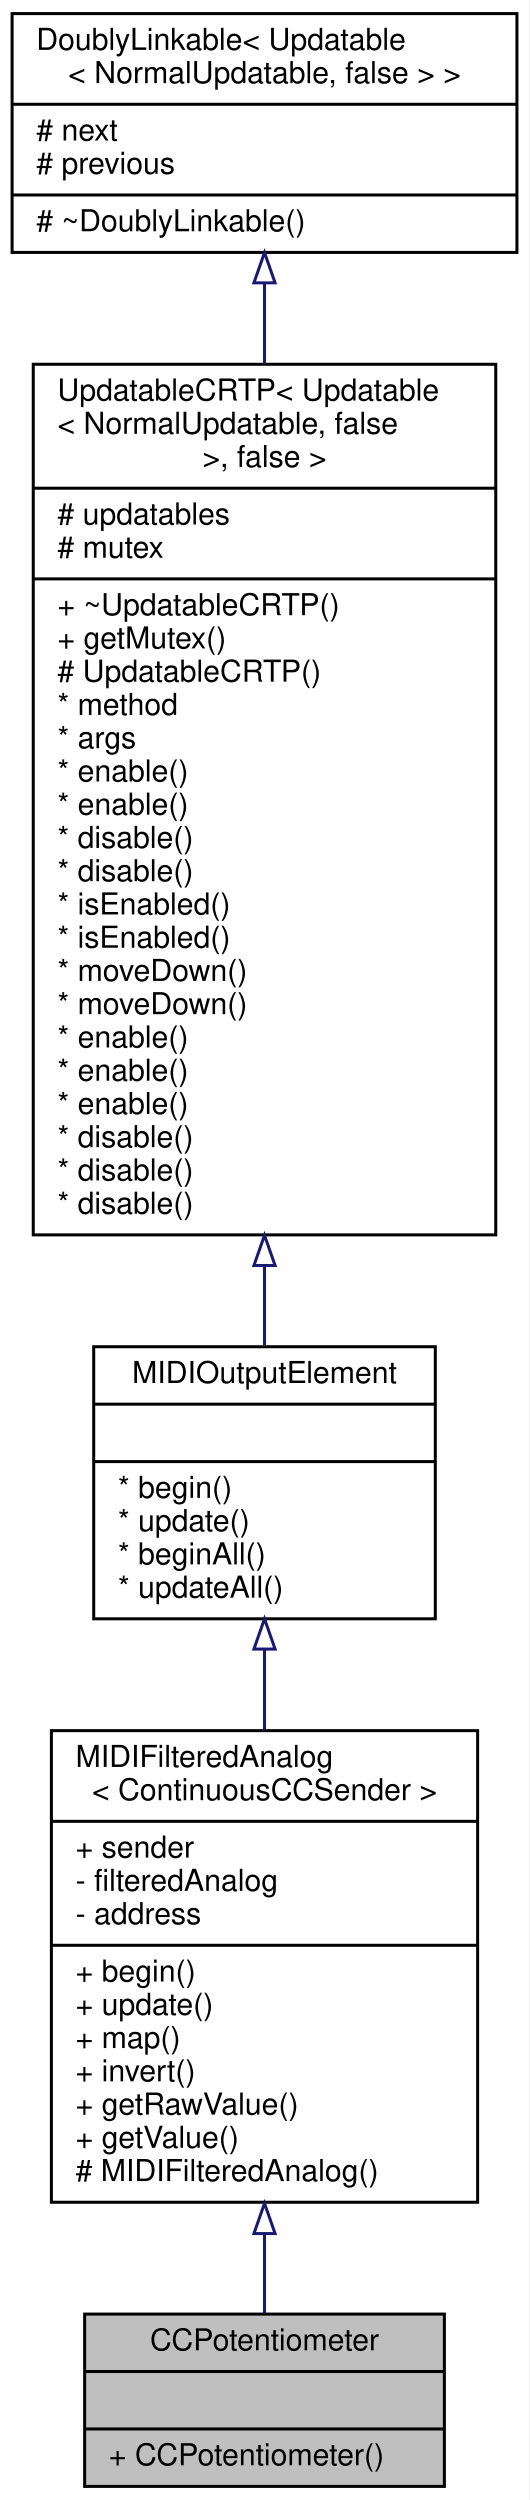
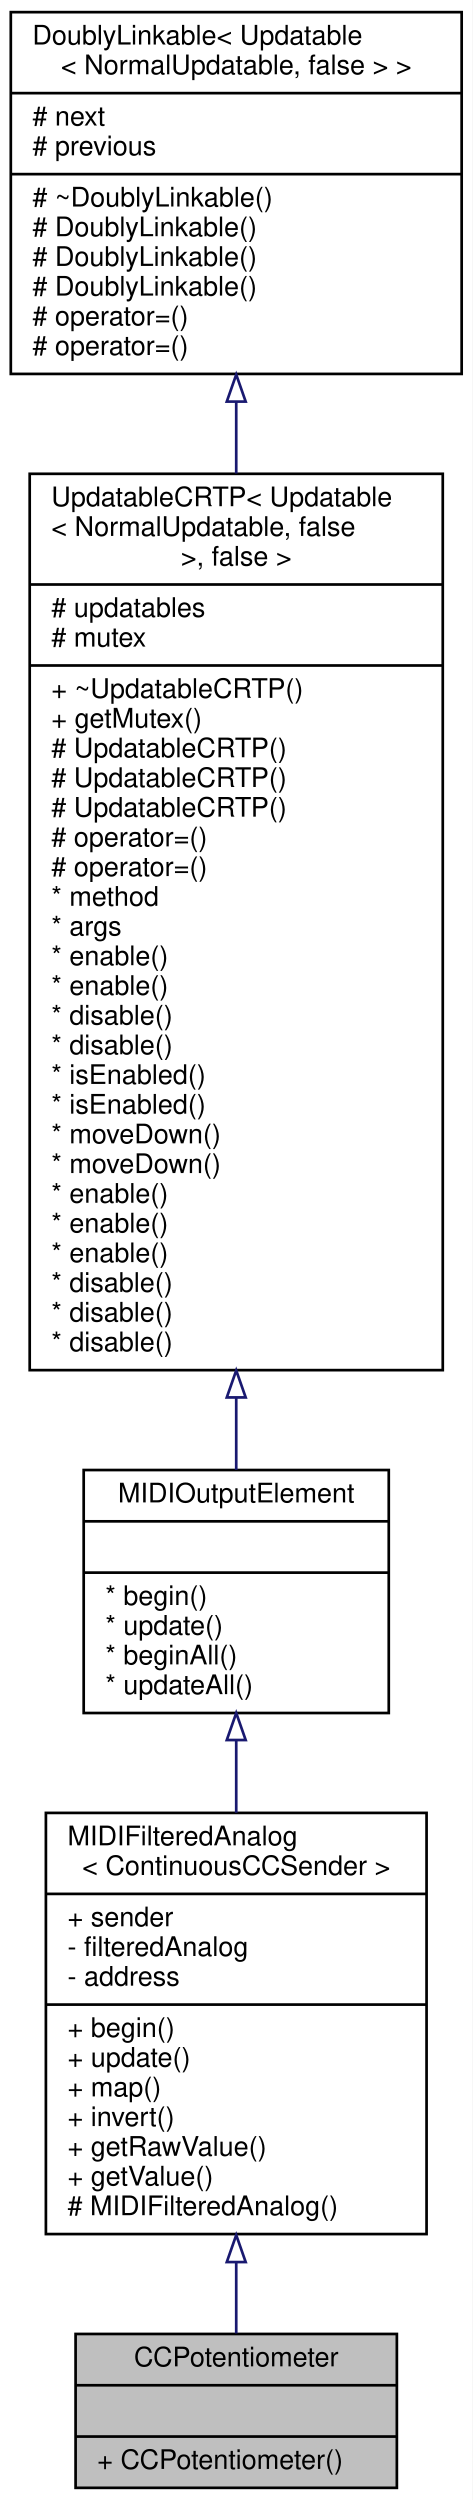
- <svg xmlns="http://www.w3.org/2000/svg" xmlns:xlink="http://www.w3.org/1999/xlink" width="175pt" height="827pt" viewBox="0.00 0.00 175.00 827.00">
-   <g id="graph0" class="graph" transform="scale(1 1) rotate(0) translate(4 823)">
-     <polygon fill="white" stroke="transparent" points="-4,4 -4,-823 171,-823 171,4 -4,4" />
+ <svg xmlns="http://www.w3.org/2000/svg" xmlns:xlink="http://www.w3.org/1999/xlink" width="175pt" height="926pt" viewBox="0.00 0.00 175.00 926.00">
+   <g id="graph0" class="graph" transform="scale(1 1) rotate(0) translate(4 922)">
+     <polygon fill="white" stroke="transparent" points="-4,4 -4,-922 171,-922 171,4 -4,4" />
    <g id="node1" class="node">
      <g id="a_node1">
        <a xlink:title="A class of MIDIOutputElements that read the analog input from a potentiometer or fader,...">
          <polygon fill="#bfbfbf" stroke="black" points="24,-0.5 24,-57.5 143,-57.5 143,-0.5 24,-0.5" />
          <text text-anchor="middle" x="83.5" y="-45.5" font-family="Helvetica,sans-Serif" font-size="10.00">CCPotentiometer</text>
          <polyline fill="none" stroke="black" points="24,-38.5 143,-38.5 " />
          <text text-anchor="middle" x="83.5" y="-26.5" font-family="Helvetica,sans-Serif" font-size="10.00"> </text>
          <polyline fill="none" stroke="black" points="24,-19.5 143,-19.5 " />
          <text text-anchor="start" x="32" y="-7.5" font-family="Helvetica,sans-Serif" font-size="10.00">+ CCPotentiometer()</text>
        </a>
      </g>
    </g>
    <g id="node2" class="node">
      <g id="a_node2">
        <a xlink:href="../../d5/d8e/classMIDIFilteredAnalog.html" target="_top" xlink:title=" ">
          <polygon fill="white" stroke="black" points="13,-94.5 13,-250.5 154,-250.5 154,-94.5 13,-94.5" />
          <text text-anchor="start" x="21" y="-238.5" font-family="Helvetica,sans-Serif" font-size="10.00">MIDIFilteredAnalog</text>
          <text text-anchor="middle" x="83.5" y="-227.5" font-family="Helvetica,sans-Serif" font-size="10.00">&lt; ContinuousCCSender &gt;</text>
          <polyline fill="none" stroke="black" points="13,-220.5 154,-220.5 " />
          <text text-anchor="start" x="21" y="-208.5" font-family="Helvetica,sans-Serif" font-size="10.00">+ sender</text>
          <text text-anchor="start" x="21" y="-197.5" font-family="Helvetica,sans-Serif" font-size="10.00">- filteredAnalog</text>
          <text text-anchor="start" x="21" y="-186.5" font-family="Helvetica,sans-Serif" font-size="10.00">- address</text>
          <polyline fill="none" stroke="black" points="13,-179.5 154,-179.5 " />
          <text text-anchor="start" x="21" y="-167.5" font-family="Helvetica,sans-Serif" font-size="10.00">+ begin()</text>
          <text text-anchor="start" x="21" y="-156.5" font-family="Helvetica,sans-Serif" font-size="10.00">+ update()</text>
          <text text-anchor="start" x="21" y="-145.5" font-family="Helvetica,sans-Serif" font-size="10.00">+ map()</text>
          <text text-anchor="start" x="21" y="-134.5" font-family="Helvetica,sans-Serif" font-size="10.00">+ invert()</text>
          <text text-anchor="start" x="21" y="-123.5" font-family="Helvetica,sans-Serif" font-size="10.00">+ getRawValue()</text>
          <text text-anchor="start" x="21" y="-112.5" font-family="Helvetica,sans-Serif" font-size="10.00">+ getValue()</text>
          <text text-anchor="start" x="21" y="-101.5" font-family="Helvetica,sans-Serif" font-size="10.00"># MIDIFilteredAnalog()</text>
        </a>
      </g>
    </g>
    <g id="edge1" class="edge">
      <path fill="none" stroke="midnightblue" d="M83.5,-83.84C83.5,-74.48 83.5,-65.54 83.5,-57.72" />
      <polygon fill="none" stroke="midnightblue" points="80,-84.13 83.5,-94.13 87,-84.13 80,-84.13" />
    </g>
    <g id="node3" class="node">
      <g id="a_node3">
        <a xlink:href="../../d1/d55/classAH_1_1Updatable.html" target="_top" xlink:title=" ">
          <polygon fill="white" stroke="black" points="27,-287.5 27,-377.5 140,-377.5 140,-287.5 27,-287.5" />
          <text text-anchor="middle" x="83.5" y="-365.5" font-family="Helvetica,sans-Serif" font-size="10.00">MIDIOutputElement</text>
          <polyline fill="none" stroke="black" points="27,-358.5 140,-358.5 " />
          <text text-anchor="middle" x="83.5" y="-346.5" font-family="Helvetica,sans-Serif" font-size="10.00"> </text>
          <polyline fill="none" stroke="black" points="27,-339.5 140,-339.5 " />
          <text text-anchor="start" x="35" y="-327.5" font-family="Helvetica,sans-Serif" font-size="10.00">* begin()</text>
          <text text-anchor="start" x="35" y="-316.5" font-family="Helvetica,sans-Serif" font-size="10.00">* update()</text>
          <text text-anchor="start" x="35" y="-305.5" font-family="Helvetica,sans-Serif" font-size="10.00">* beginAll()</text>
          <text text-anchor="start" x="35" y="-294.5" font-family="Helvetica,sans-Serif" font-size="10.00">* updateAll()</text>
        </a>
      </g>
    </g>
    <g id="edge2" class="edge">
      <path fill="none" stroke="midnightblue" d="M83.5,-277.23C83.5,-268.62 83.5,-259.57 83.5,-250.56" />
      <polygon fill="none" stroke="midnightblue" points="80,-277.49 83.5,-287.49 87,-277.49 80,-277.49" />
    </g>
    <g id="node4" class="node">
      <g id="a_node4">
        <a xlink:href="../../d8/d1a/classAH_1_1UpdatableCRTP.html" target="_top" xlink:title=" ">
-           <polygon fill="white" stroke="black" points="7,-414.5 7,-702.5 160,-702.5 160,-414.5 7,-414.5" />
-           <text text-anchor="start" x="15" y="-690.5" font-family="Helvetica,sans-Serif" font-size="10.00">UpdatableCRTP&lt; Updatable</text>
-           <text text-anchor="start" x="15" y="-679.5" font-family="Helvetica,sans-Serif" font-size="10.00">&lt; NormalUpdatable, false</text>
-           <text text-anchor="middle" x="83.5" y="-668.5" font-family="Helvetica,sans-Serif" font-size="10.00"> &gt;, false &gt;</text>
-           <polyline fill="none" stroke="black" points="7,-661.5 160,-661.5 " />
-           <text text-anchor="start" x="15" y="-649.5" font-family="Helvetica,sans-Serif" font-size="10.00"># updatables</text>
-           <text text-anchor="start" x="15" y="-638.5" font-family="Helvetica,sans-Serif" font-size="10.00"># mutex</text>
-           <polyline fill="none" stroke="black" points="7,-631.5 160,-631.5 " />
-           <text text-anchor="start" x="15" y="-619.5" font-family="Helvetica,sans-Serif" font-size="10.00">+ ~UpdatableCRTP()</text>
-           <text text-anchor="start" x="15" y="-608.5" font-family="Helvetica,sans-Serif" font-size="10.00">+ getMutex()</text>
-           <text text-anchor="start" x="15" y="-597.5" font-family="Helvetica,sans-Serif" font-size="10.00"># UpdatableCRTP()</text>
+           <polygon fill="white" stroke="black" points="7,-414.5 7,-746.5 160,-746.5 160,-414.5 7,-414.5" />
+           <text text-anchor="start" x="15" y="-734.5" font-family="Helvetica,sans-Serif" font-size="10.00">UpdatableCRTP&lt; Updatable</text>
+           <text text-anchor="start" x="15" y="-723.5" font-family="Helvetica,sans-Serif" font-size="10.00">&lt; NormalUpdatable, false</text>
+           <text text-anchor="middle" x="83.5" y="-712.5" font-family="Helvetica,sans-Serif" font-size="10.00"> &gt;, false &gt;</text>
+           <polyline fill="none" stroke="black" points="7,-705.5 160,-705.5 " />
+           <text text-anchor="start" x="15" y="-693.5" font-family="Helvetica,sans-Serif" font-size="10.00"># updatables</text>
+           <text text-anchor="start" x="15" y="-682.5" font-family="Helvetica,sans-Serif" font-size="10.00"># mutex</text>
+           <polyline fill="none" stroke="black" points="7,-675.5 160,-675.5 " />
+           <text text-anchor="start" x="15" y="-663.5" font-family="Helvetica,sans-Serif" font-size="10.00">+ ~UpdatableCRTP()</text>
+           <text text-anchor="start" x="15" y="-652.5" font-family="Helvetica,sans-Serif" font-size="10.00">+ getMutex()</text>
+           <text text-anchor="start" x="15" y="-641.5" font-family="Helvetica,sans-Serif" font-size="10.00"># UpdatableCRTP()</text>
+           <text text-anchor="start" x="15" y="-630.5" font-family="Helvetica,sans-Serif" font-size="10.00"># UpdatableCRTP()</text>
+           <text text-anchor="start" x="15" y="-619.5" font-family="Helvetica,sans-Serif" font-size="10.00"># UpdatableCRTP()</text>
+           <text text-anchor="start" x="15" y="-608.5" font-family="Helvetica,sans-Serif" font-size="10.00"># operator=()</text>
+           <text text-anchor="start" x="15" y="-597.5" font-family="Helvetica,sans-Serif" font-size="10.00"># operator=()</text>
          <text text-anchor="start" x="15" y="-586.5" font-family="Helvetica,sans-Serif" font-size="10.00">* method</text>
          <text text-anchor="start" x="15" y="-575.5" font-family="Helvetica,sans-Serif" font-size="10.00">* args</text>
          <text text-anchor="start" x="15" y="-564.5" font-family="Helvetica,sans-Serif" font-size="10.00">* enable()</text>
          <text text-anchor="start" x="15" y="-553.5" font-family="Helvetica,sans-Serif" font-size="10.00">* enable()</text>
          <text text-anchor="start" x="15" y="-542.5" font-family="Helvetica,sans-Serif" font-size="10.00">* disable()</text>
          <text text-anchor="start" x="15" y="-531.5" font-family="Helvetica,sans-Serif" font-size="10.00">* disable()</text>
          <text text-anchor="start" x="15" y="-520.5" font-family="Helvetica,sans-Serif" font-size="10.00">* isEnabled()</text>
          <text text-anchor="start" x="15" y="-509.5" font-family="Helvetica,sans-Serif" font-size="10.00">* isEnabled()</text>
          <text text-anchor="start" x="15" y="-498.5" font-family="Helvetica,sans-Serif" font-size="10.00">* moveDown()</text>
          <text text-anchor="start" x="15" y="-487.5" font-family="Helvetica,sans-Serif" font-size="10.00">* moveDown()</text>
          <text text-anchor="start" x="15" y="-476.5" font-family="Helvetica,sans-Serif" font-size="10.00">* enable()</text>
          <text text-anchor="start" x="15" y="-465.5" font-family="Helvetica,sans-Serif" font-size="10.00">* enable()</text>
          <text text-anchor="start" x="15" y="-454.5" font-family="Helvetica,sans-Serif" font-size="10.00">* enable()</text>
          <text text-anchor="start" x="15" y="-443.5" font-family="Helvetica,sans-Serif" font-size="10.00">* disable()</text>
          <text text-anchor="start" x="15" y="-432.5" font-family="Helvetica,sans-Serif" font-size="10.00">* disable()</text>
          <text text-anchor="start" x="15" y="-421.5" font-family="Helvetica,sans-Serif" font-size="10.00">* disable()</text>
        </a>
      </g>
    </g>
    <g id="edge3" class="edge">
-       <path fill="none" stroke="midnightblue" d="M83.5,-404.13C83.5,-394.84 83.5,-385.99 83.5,-377.89" />
-       <polygon fill="none" stroke="midnightblue" points="80,-404.37 83.5,-414.37 87,-404.37 80,-404.37" />
+       <path fill="none" stroke="midnightblue" d="M83.5,-404.3C83.5,-394.78 83.5,-385.77 83.5,-377.57" />
+       <polygon fill="none" stroke="midnightblue" points="80,-404.39 83.5,-414.39 87,-404.39 80,-404.39" />
    </g>
    <g id="node5" class="node">
      <g id="a_node5">
        <a xlink:href="../../d4/d23/classDoublyLinkable.html" target="_top" xlink:title=" ">
-           <polygon fill="white" stroke="black" points="0,-739.5 0,-818.5 167,-818.5 167,-739.5 0,-739.5" />
-           <text text-anchor="start" x="8" y="-806.5" font-family="Helvetica,sans-Serif" font-size="10.00">DoublyLinkable&lt; Updatable</text>
-           <text text-anchor="middle" x="83.5" y="-795.5" font-family="Helvetica,sans-Serif" font-size="10.00">&lt; NormalUpdatable, false &gt; &gt;</text>
-           <polyline fill="none" stroke="black" points="0,-788.5 167,-788.5 " />
-           <text text-anchor="start" x="8" y="-776.5" font-family="Helvetica,sans-Serif" font-size="10.00"># next</text>
-           <text text-anchor="start" x="8" y="-765.5" font-family="Helvetica,sans-Serif" font-size="10.00"># previous</text>
-           <polyline fill="none" stroke="black" points="0,-758.5 167,-758.5 " />
-           <text text-anchor="start" x="8" y="-746.5" font-family="Helvetica,sans-Serif" font-size="10.00"># ~DoublyLinkable()</text>
+           <polygon fill="white" stroke="black" points="0,-783.5 0,-917.5 167,-917.5 167,-783.5 0,-783.5" />
+           <text text-anchor="start" x="8" y="-905.5" font-family="Helvetica,sans-Serif" font-size="10.00">DoublyLinkable&lt; Updatable</text>
+           <text text-anchor="middle" x="83.5" y="-894.5" font-family="Helvetica,sans-Serif" font-size="10.00">&lt; NormalUpdatable, false &gt; &gt;</text>
+           <polyline fill="none" stroke="black" points="0,-887.5 167,-887.5 " />
+           <text text-anchor="start" x="8" y="-875.5" font-family="Helvetica,sans-Serif" font-size="10.00"># next</text>
+           <text text-anchor="start" x="8" y="-864.5" font-family="Helvetica,sans-Serif" font-size="10.00"># previous</text>
+           <polyline fill="none" stroke="black" points="0,-857.5 167,-857.5 " />
+           <text text-anchor="start" x="8" y="-845.5" font-family="Helvetica,sans-Serif" font-size="10.00"># ~DoublyLinkable()</text>
+           <text text-anchor="start" x="8" y="-834.5" font-family="Helvetica,sans-Serif" font-size="10.00"># DoublyLinkable()</text>
+           <text text-anchor="start" x="8" y="-823.5" font-family="Helvetica,sans-Serif" font-size="10.00"># DoublyLinkable()</text>
+           <text text-anchor="start" x="8" y="-812.5" font-family="Helvetica,sans-Serif" font-size="10.00"># DoublyLinkable()</text>
+           <text text-anchor="start" x="8" y="-801.5" font-family="Helvetica,sans-Serif" font-size="10.00"># operator=()</text>
+           <text text-anchor="start" x="8" y="-790.5" font-family="Helvetica,sans-Serif" font-size="10.00"># operator=()</text>
        </a>
      </g>
    </g>
    <g id="edge4" class="edge">
-       <path fill="none" stroke="midnightblue" d="M83.5,-729.32C83.5,-721.02 83.5,-712.04 83.5,-702.69" />
-       <polygon fill="none" stroke="midnightblue" points="80,-729.44 83.5,-739.44 87,-729.44 80,-729.44" />
+       <path fill="none" stroke="midnightblue" d="M83.5,-773.09C83.5,-764.6 83.5,-755.72 83.5,-746.64" />
+       <polygon fill="none" stroke="midnightblue" points="80,-773.25 83.5,-783.25 87,-773.25 80,-773.25" />
    </g>
  </g>
</svg>
